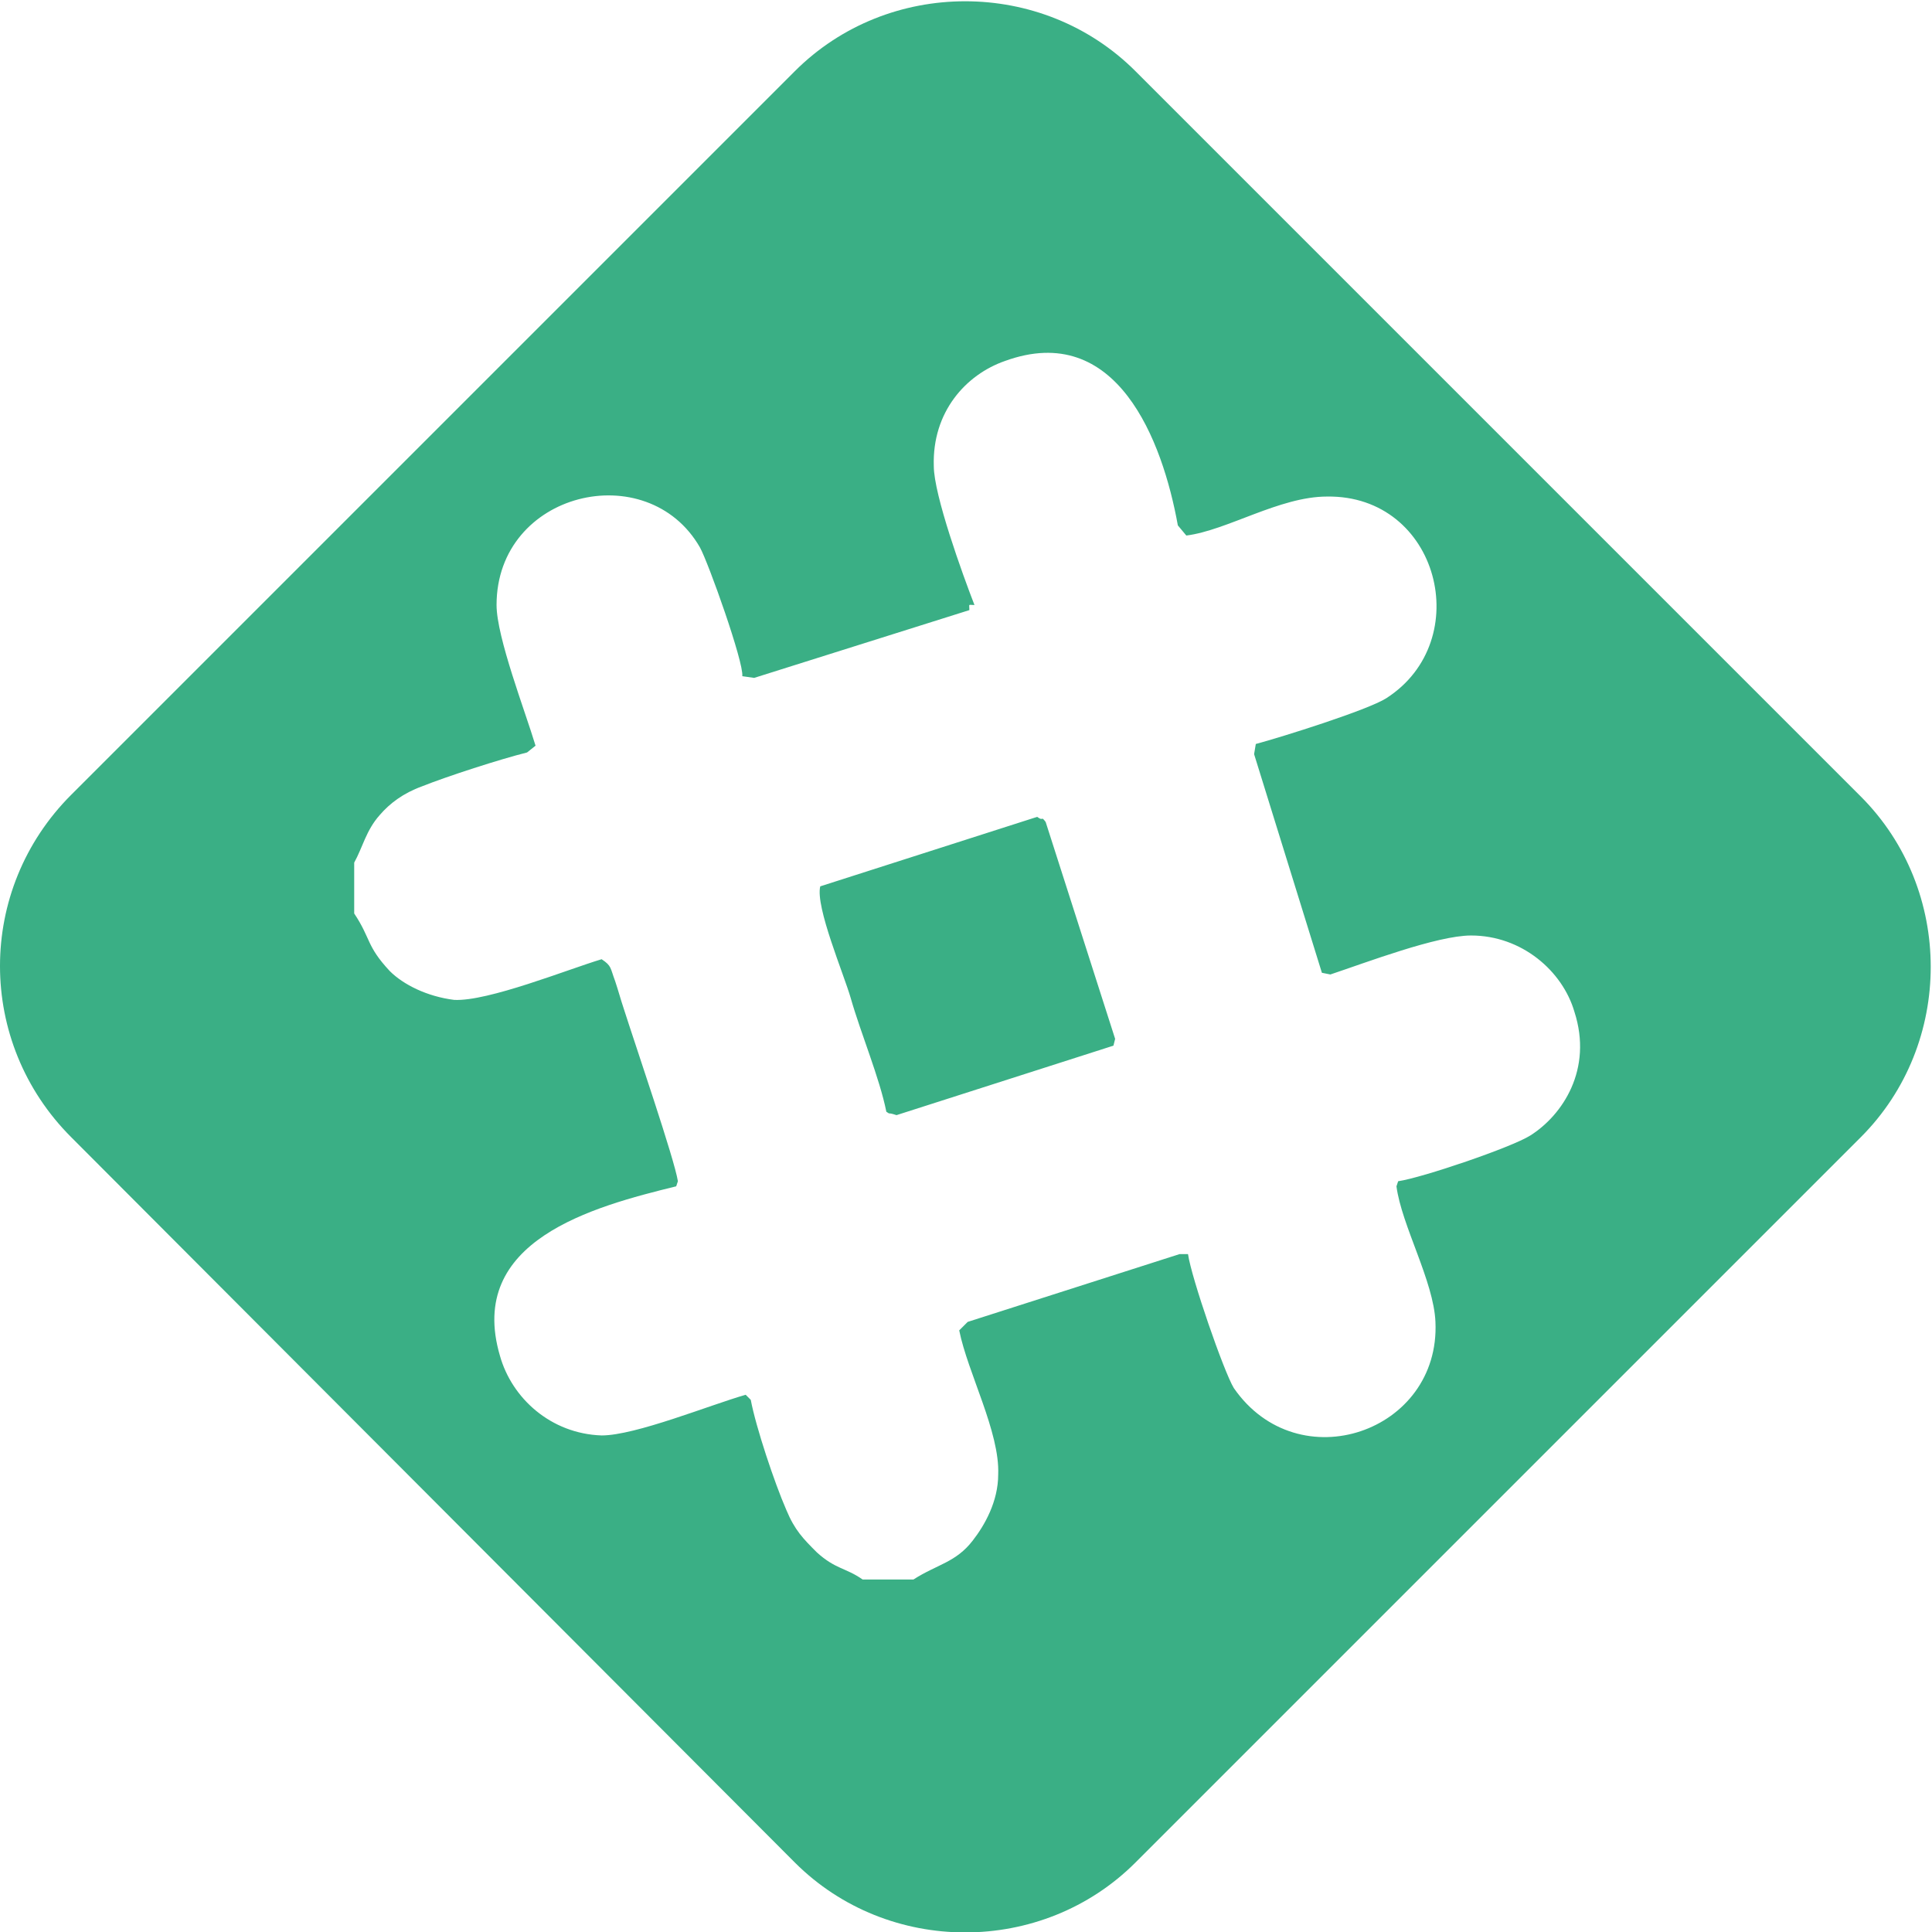
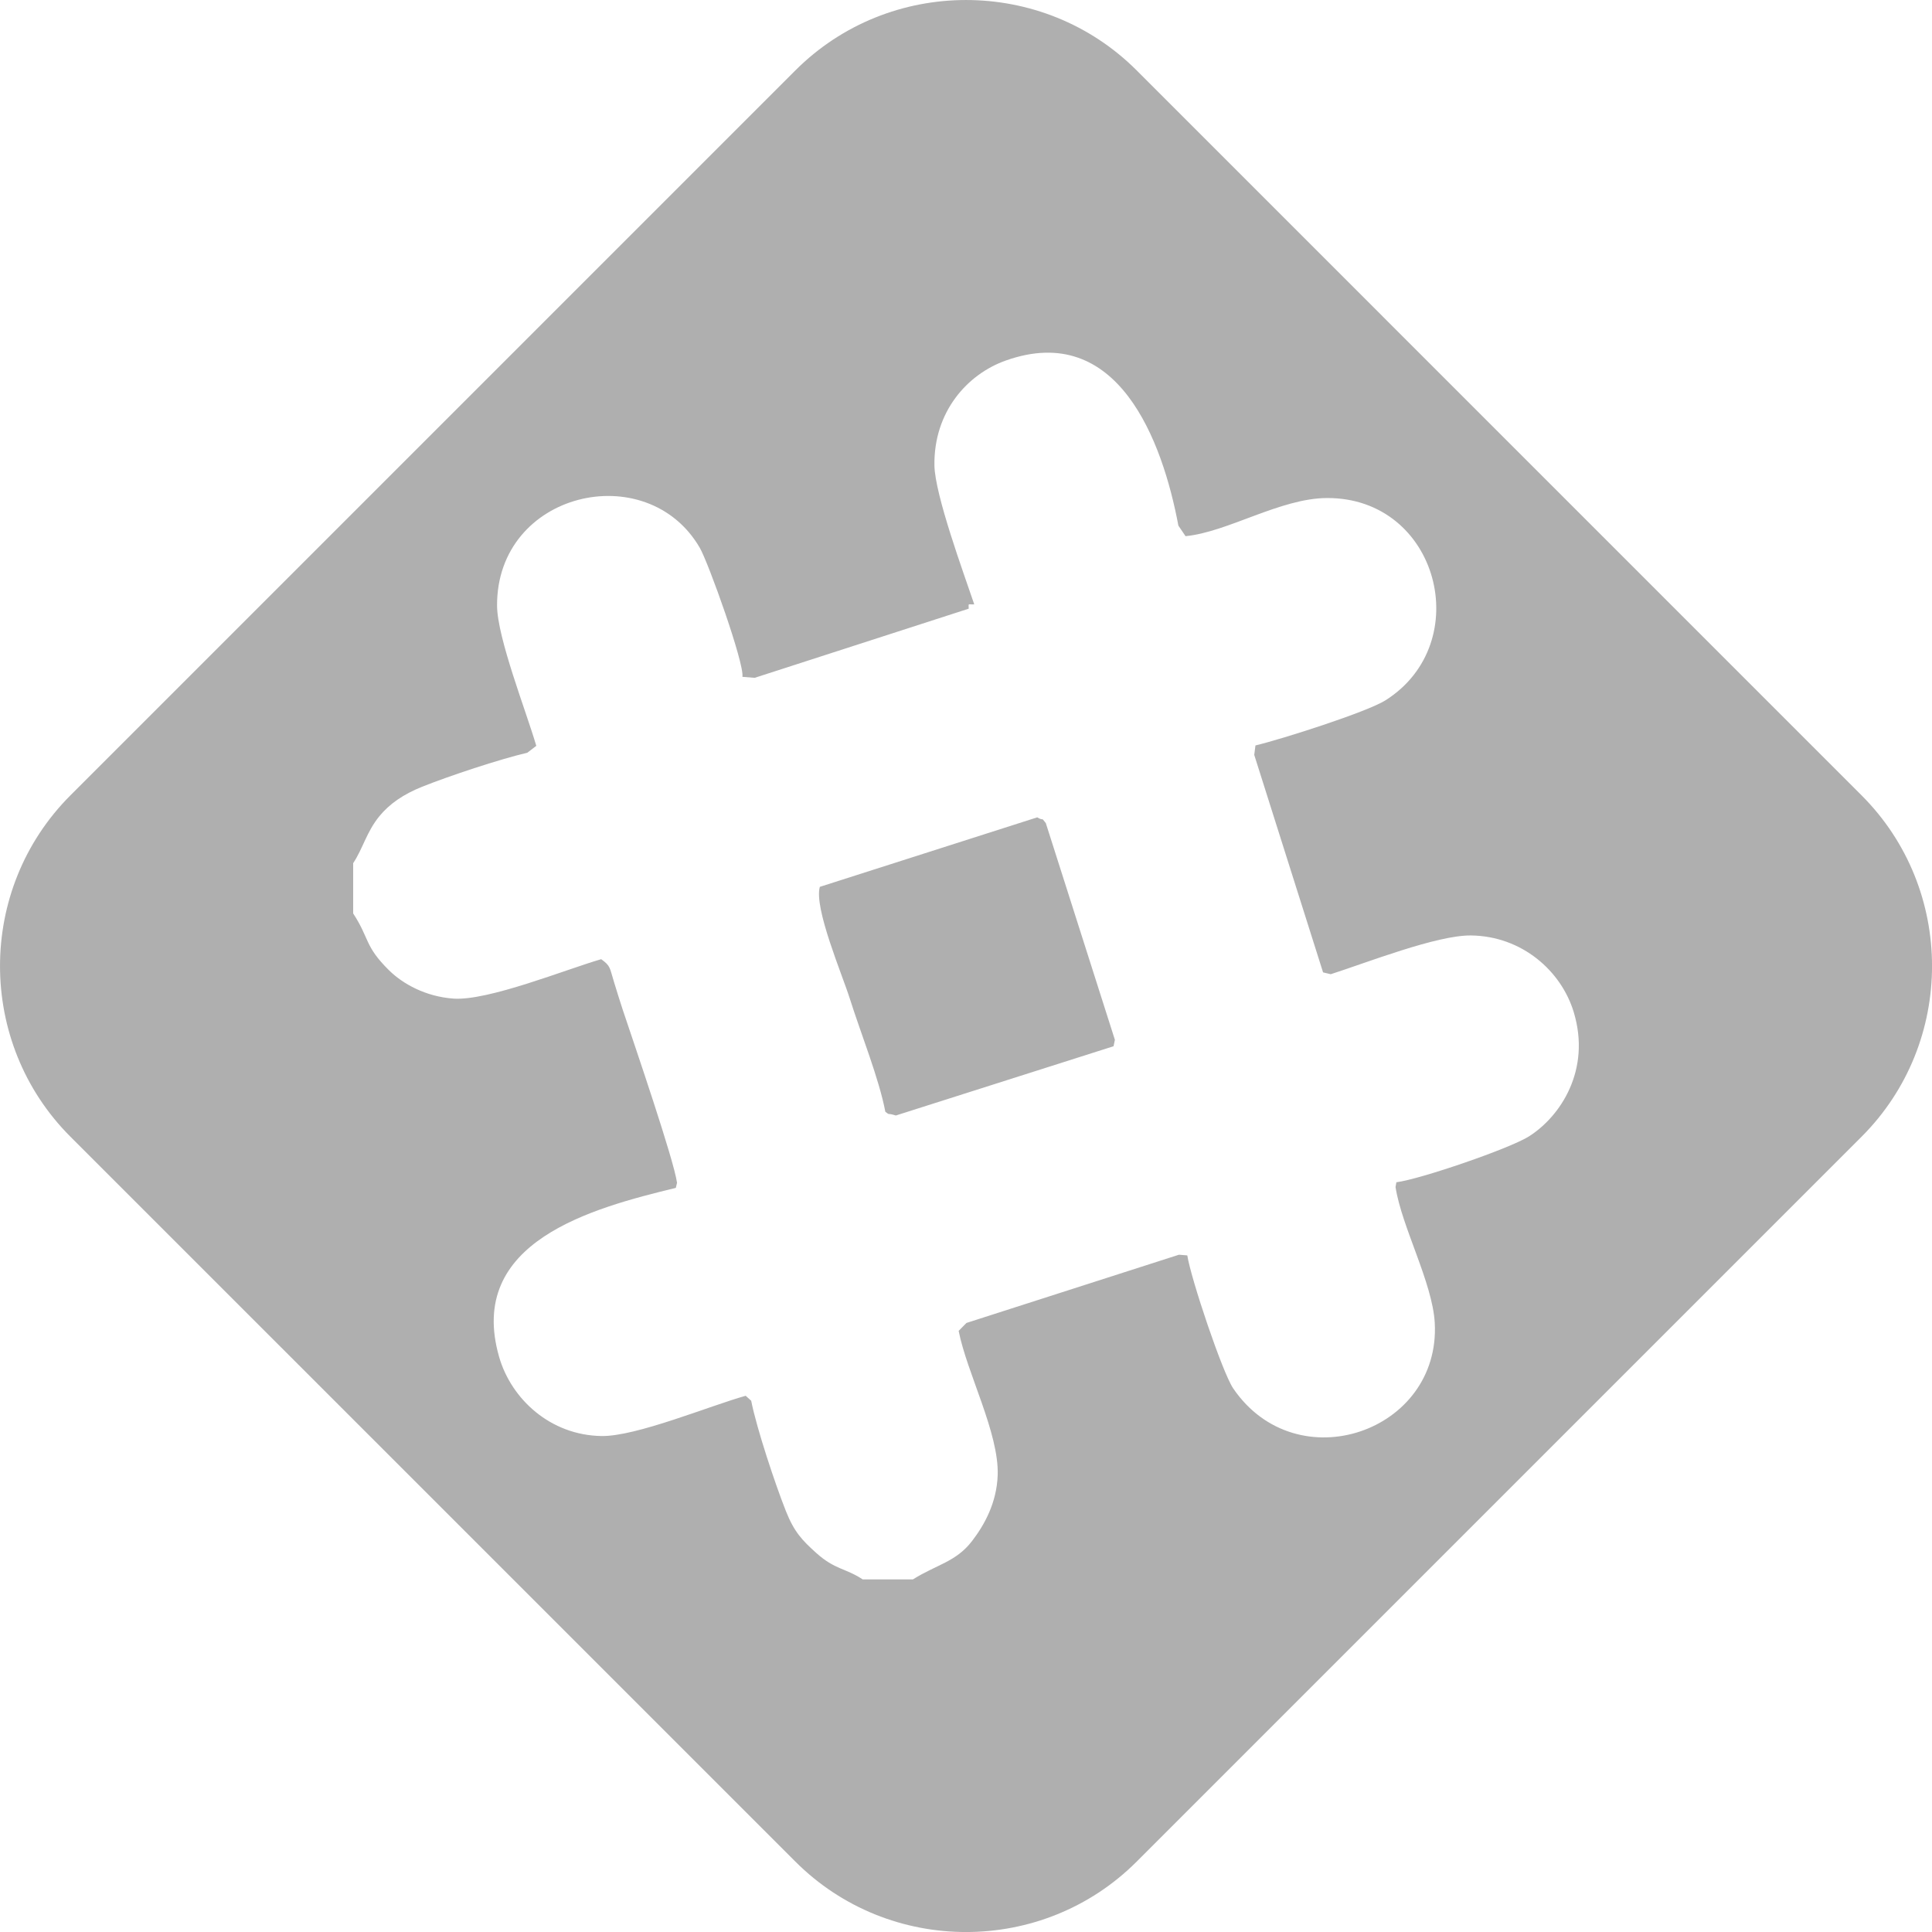
- <svg xmlns="http://www.w3.org/2000/svg" version="1.1" id="Слой_1" shape-rendering="geometricPrecision" image-rendering="optimizeQuality" text-rendering="geometricPrecision" x="0px" y="0px" viewBox="0 0 114 114" style="enable-background:new 0 0 114 114;" xml:space="preserve">
-   <style type="text/css">
- 	.st0{fill:#3AAF85;}
- </style>
-   <path id="Layer_x0020_1" class="st0" d="M4.2,46.9L46.9,4.2c5.5-5.5,14.6-5.5,20.1,0l42.8,42.8c5.5,5.5,5.5,14.6,0,20.1l-42.8,42.8  c-5.5,5.5-14.6,5.5-20.1,0L4.2,67.1C-1.4,61.5-1.4,52.5,4.2,46.9z M35.5,56.6c0.6,0.4,0.5,0.5,0.8,1.3c0.2,0.6,0.3,1,0.5,1.6  c0.7,2.2,3,8.9,3.2,10.2l-0.1,0.3c-4.9,1.2-12.4,3.2-10.4,10c0.7,2.5,3,4.6,6,4.7c2,0,6.4-1.8,8.5-2.4l0.3,0.3  c0.3,1.6,1.4,4.9,2.1,6.5c0.5,1.2,1,1.7,1.8,2.5c1.1,1,1.7,0.9,2.7,1.6h3c1.4-0.9,2.5-1,3.5-2.3c0.7-0.9,1.5-2.3,1.5-3.9  c0.1-2.5-1.8-6-2.3-8.5l0.5-0.5l12.5-4l0.5,0c0.2,1.4,2.1,6.9,2.7,7.9c3.8,5.5,12.2,2.6,11.9-3.9c-0.1-2.4-2-5.7-2.3-8l0.1-0.3  c1.4-0.2,6.7-2,7.8-2.7c1.9-1.2,3.7-3.9,2.6-7.3c-0.7-2.4-3.1-4.5-6.1-4.5c-2,0-6.2,1.6-8.3,2.3l-0.5-0.1L74,44.5l0.1-0.6  c1.5-0.4,6.6-2,7.7-2.7c5.3-3.4,3.1-12-3.5-11.9c-2.8,0-5.9,2-8.3,2.3L69.5,31c-0.9-5-3.6-12.1-10.2-9.7c-2.3,0.8-4.3,3-4.2,6.2  c0,1.7,1.7,6.4,2.4,8.2c-0.4,0-0.3-0.1-0.3,0.3L44.5,40l-0.7-0.1c0.1-0.8-2-6.7-2.5-7.6c-3.1-5.4-12-3.3-12,3.4  c0,1.9,1.7,6.3,2.3,8.3l-0.5,0.4c-1.6,0.4-4.7,1.4-6.2,2c-1.1,0.4-1.9,1-2.5,1.7c-0.8,0.9-1,1.9-1.5,2.8v3c1,1.5,0.7,1.9,2.1,3.4  c0.8,0.8,2.2,1.5,3.8,1.7C28.8,59.1,33.5,57.2,35.5,56.6z M65.7,61.7l-12.8,4.1c-0.6-0.2-0.3,0-0.6-0.2c-0.4-2-1.5-4.6-2.1-6.7  c-0.4-1.4-2.1-5.4-1.8-6.6l12.8-4.1c0.4,0.3,0.2-0.1,0.5,0.3l4.1,12.8L65.7,61.7z" />
+ <svg xmlns="http://www.w3.org/2000/svg" width="114" height="114" viewBox="0 0 31915 31915" shape-rendering="geometricPrecision" text-rendering="geometricPrecision" image-rendering="optimizeQuality" fill-rule="evenodd" clip-rule="evenodd">
+   <defs>
+     <style>
+     .fil0 {fill:#AFAFAF}
+    </style>
+   </defs>
+   <path class="fil0" d="M1162 13140L13140 1162c1550-1549 4086-1549 5636 0l11977 11978c1550 1550 1550 4086 0 5636L18776 30753c-1550 1550-4086 1550-5636 0L1162 18776c-1549-1550-1549-4086 0-5636zm8769 2705c158 113 138 139 212 377 52 167 85 279 142 452 202 604 847 2485 899 2865l-20 84c-1374 333-3469 886-2918 2795 199 689 842 1292 1692 1304 573 8 1786-499 2380-665l91 82c91 460 398 1382 575 1827 137 343 268 479 500 688 310 278 474 245 767 436h830c395-247 712-289 976-633 204-265 409-633 424-1091 22-695-507-1682-645-2381l129-131 3510-1127 138 11c62 391 581 1937 759 2198 1050 1539 3428 717 3329-1083-37-666-547-1587-648-2245l14-78c394-50 1874-557 2192-759 522-332 1026-1099 738-2051-206-681-855-1256-1696-1267-563-8-1738 455-2318 640l-127-30-1137-3593 20-156c428-101 1845-553 2149-746 1497-948 875-3349-968-3341-771 3-1639 563-2336 630l-118-174c-263-1401-999-3385-2852-2727-634 225-1191 845-1178 1732 7 486 488 1793 658 2296-113 5-92-28-92 71l-3535 1142-203-16c36-213-560-1885-706-2135-873-1498-3355-926-3347 959 3 534 485 1755 648 2316l-149 114c-455 105-1302 387-1738 562-307 123-537 281-705 486-213 261-270 531-433 776v830c273 417 184 537 594 941 229 225 605 433 1062 466 573 41 1875-488 2441-651zm8464 1438l-3596 1144c-166-51-86 5-174-62-104-548-408-1301-587-1869-124-394-596-1499-495-1846l3591-1148c119 71 54-20 142 95l1141 3580-22 106z" id="Layer_x0020_1" />
</svg>
